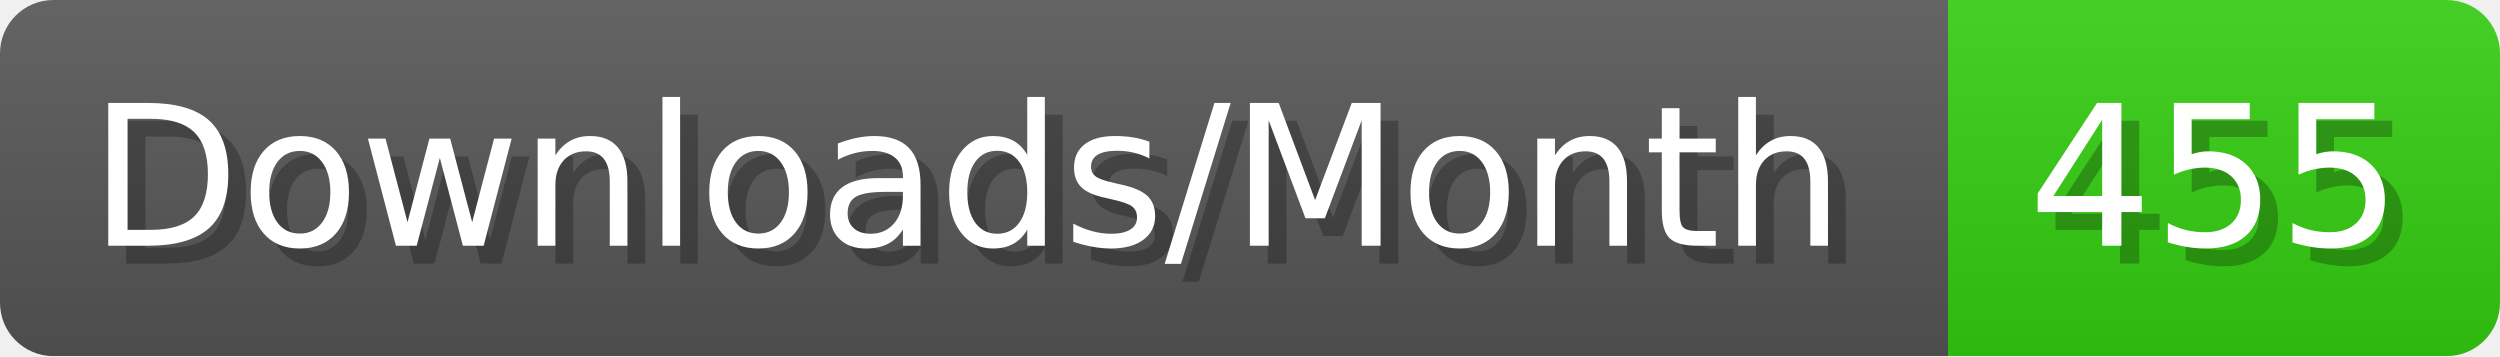
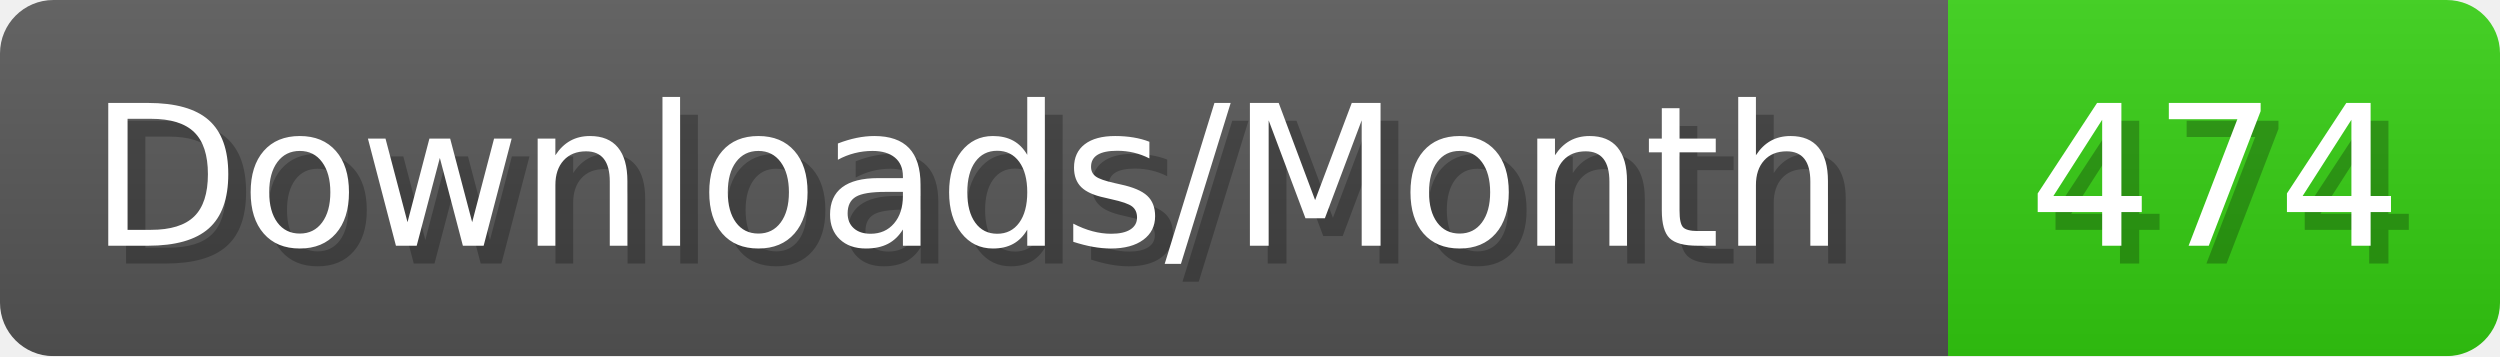
- <svg xmlns="http://www.w3.org/2000/svg" width="140.4" height="20" viewBox="0 0 1404 200" role="img" aria-label="Downloads/Month: 455">
+ <svg xmlns="http://www.w3.org/2000/svg" width="140.4" height="20" viewBox="0 0 1404 200" role="img" aria-label="Downloads/Month: 474">
  <linearGradient id="YlXUI" x2="0" y2="100%">
    <stop offset="0" stop-opacity=".1" stop-color="#EEE" />
    <stop offset="1" stop-opacity=".1" />
  </linearGradient>
  <mask id="JHhop">
    <rect width="1404" height="200" rx="30" fill="#FFF" />
  </mask>
  <g mask="url(#JHhop)">
    <rect width="1094" height="200" fill="#555" />
    <rect width="310" height="200" fill="#3C1" x="1094" />
    <rect width="1404" height="200" fill="url(#YlXUI)" />
  </g>
  <g aria-hidden="true" fill="#fff" text-anchor="start" font-family="Verdana,DejaVu Sans,sans-serif" font-size="110">
    <text x="60" y="148" textLength="994" fill="#000" opacity="0.25">Downloads/Month</text>
    <text x="50" y="138" textLength="994">Downloads/Month</text>
-     <text x="1149" y="148" textLength="210" fill="#000" opacity="0.25">455</text>
-     <text x="1139" y="138" textLength="210">455</text>
+     <text x="1149" y="148" textLength="210" fill="#000" opacity="0.25">474</text>
+     <text x="1139" y="138" textLength="210">474</text>
  </g>
</svg>
